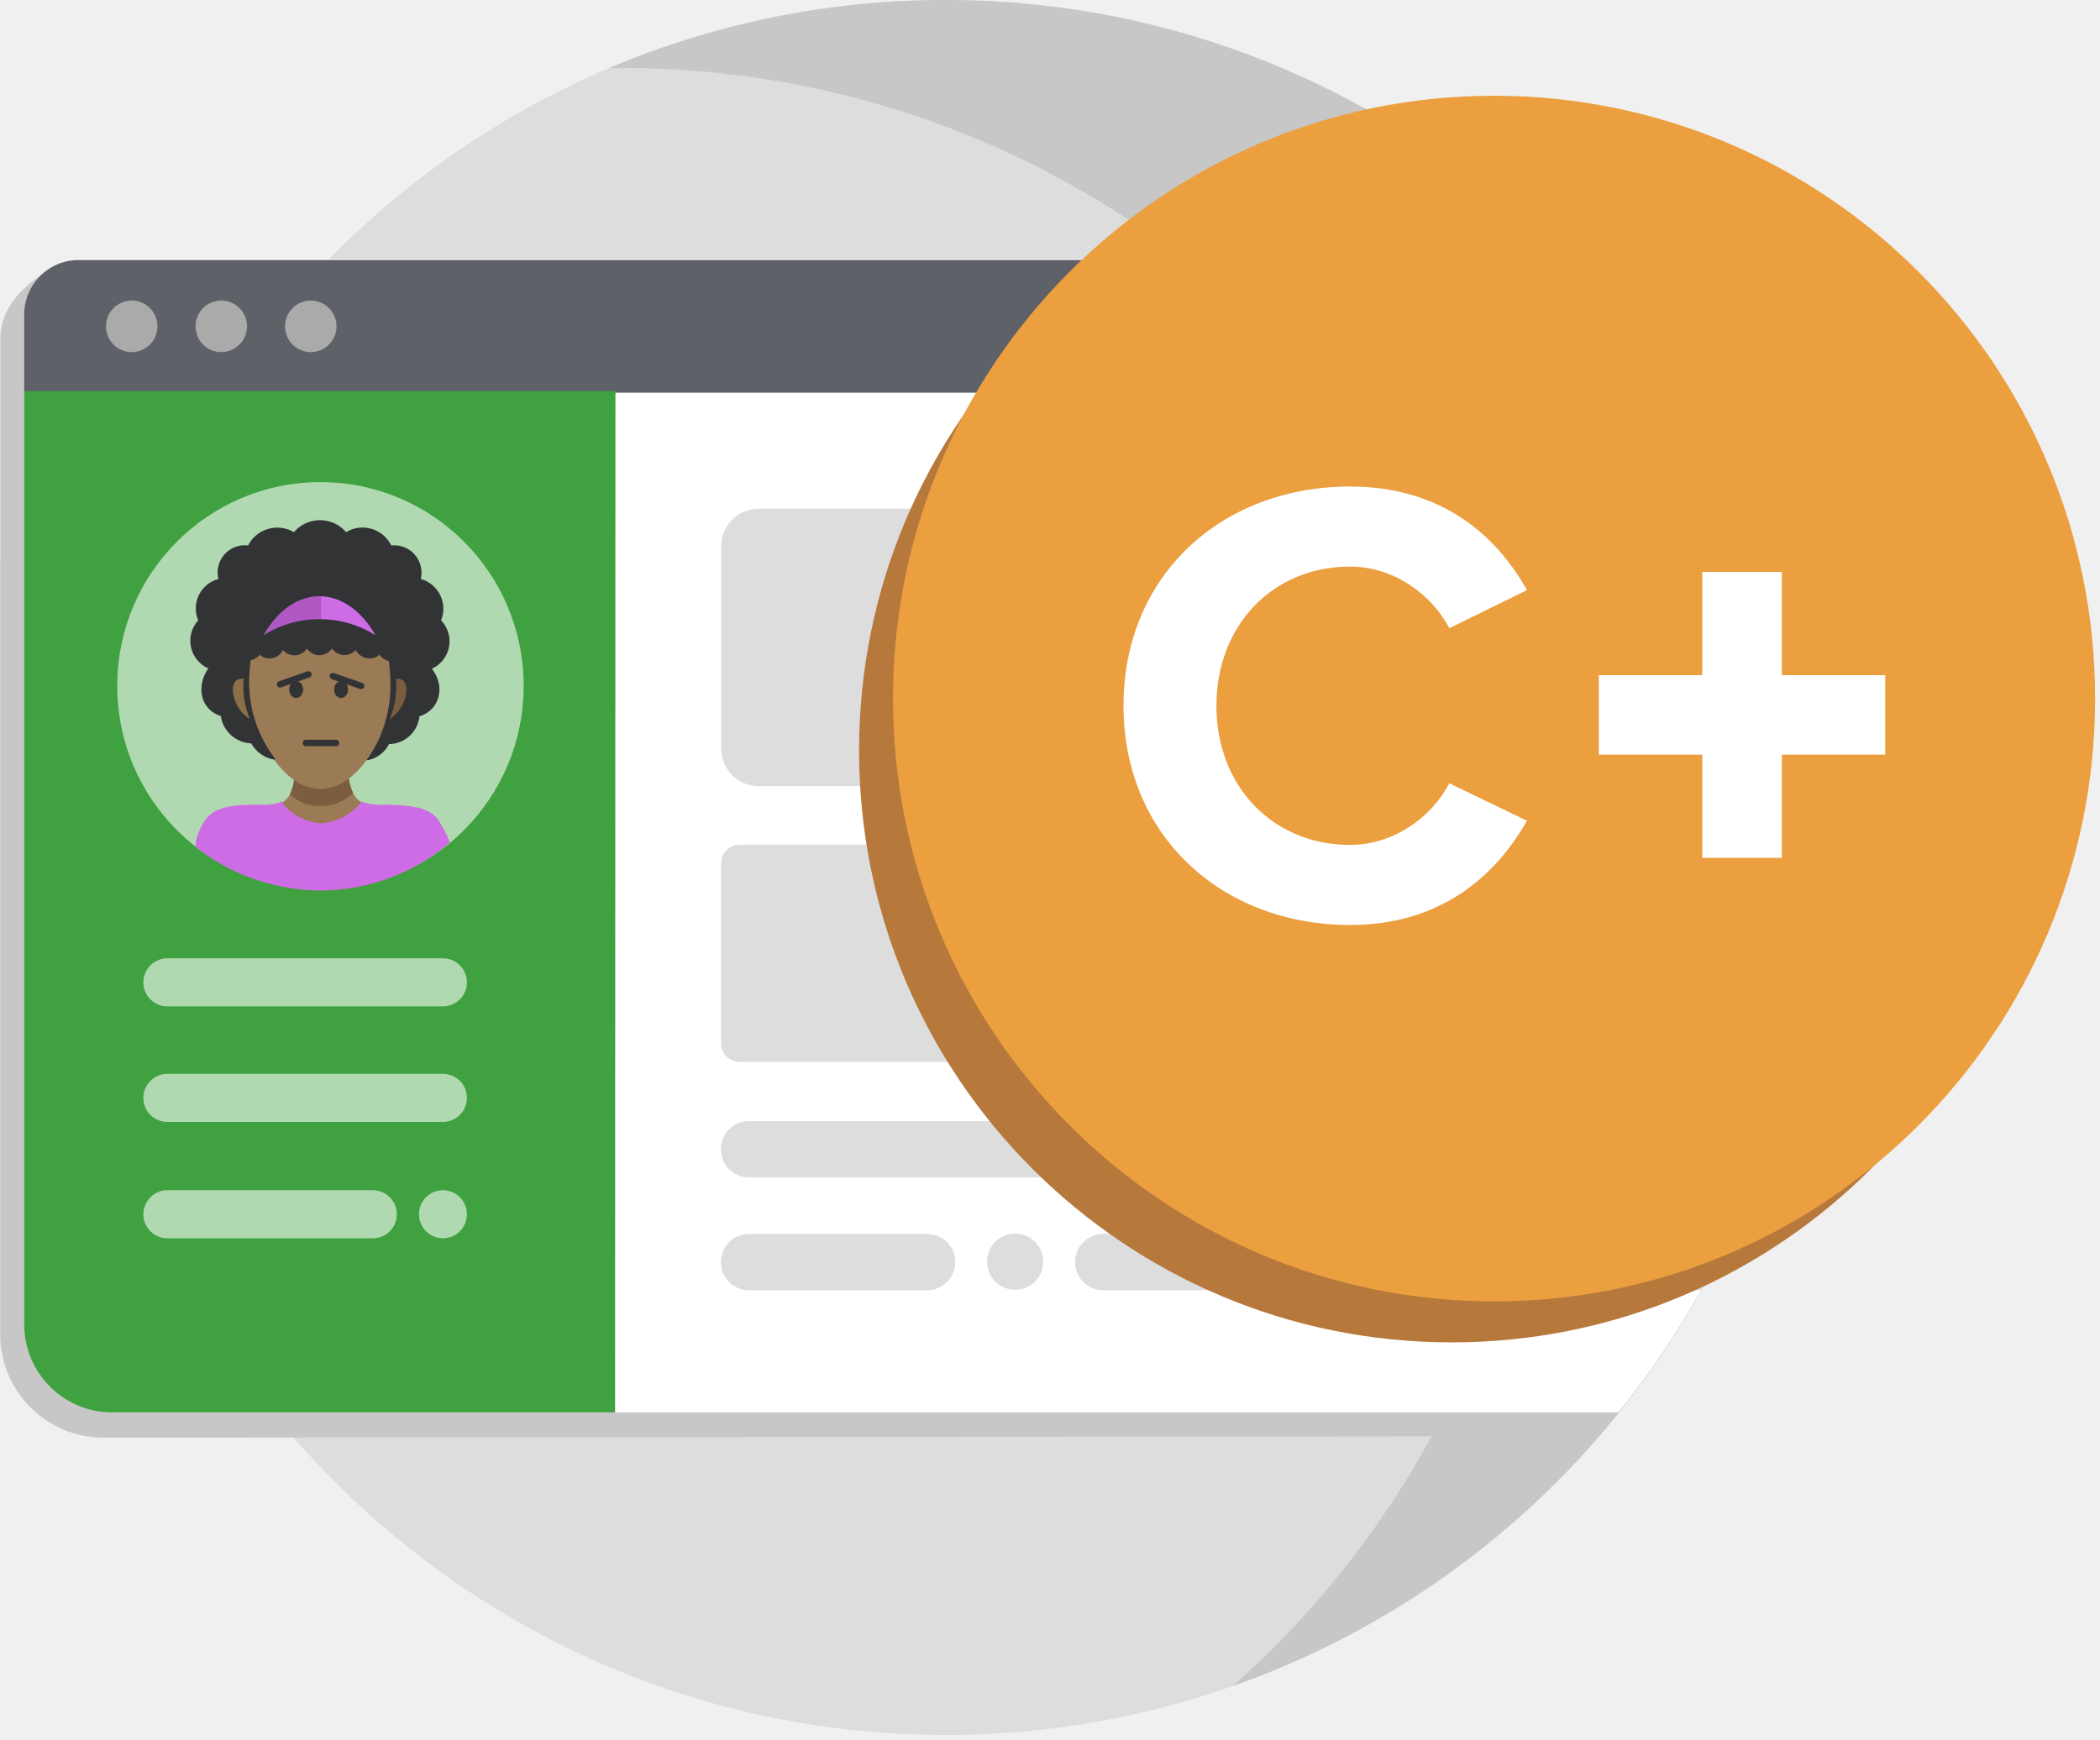
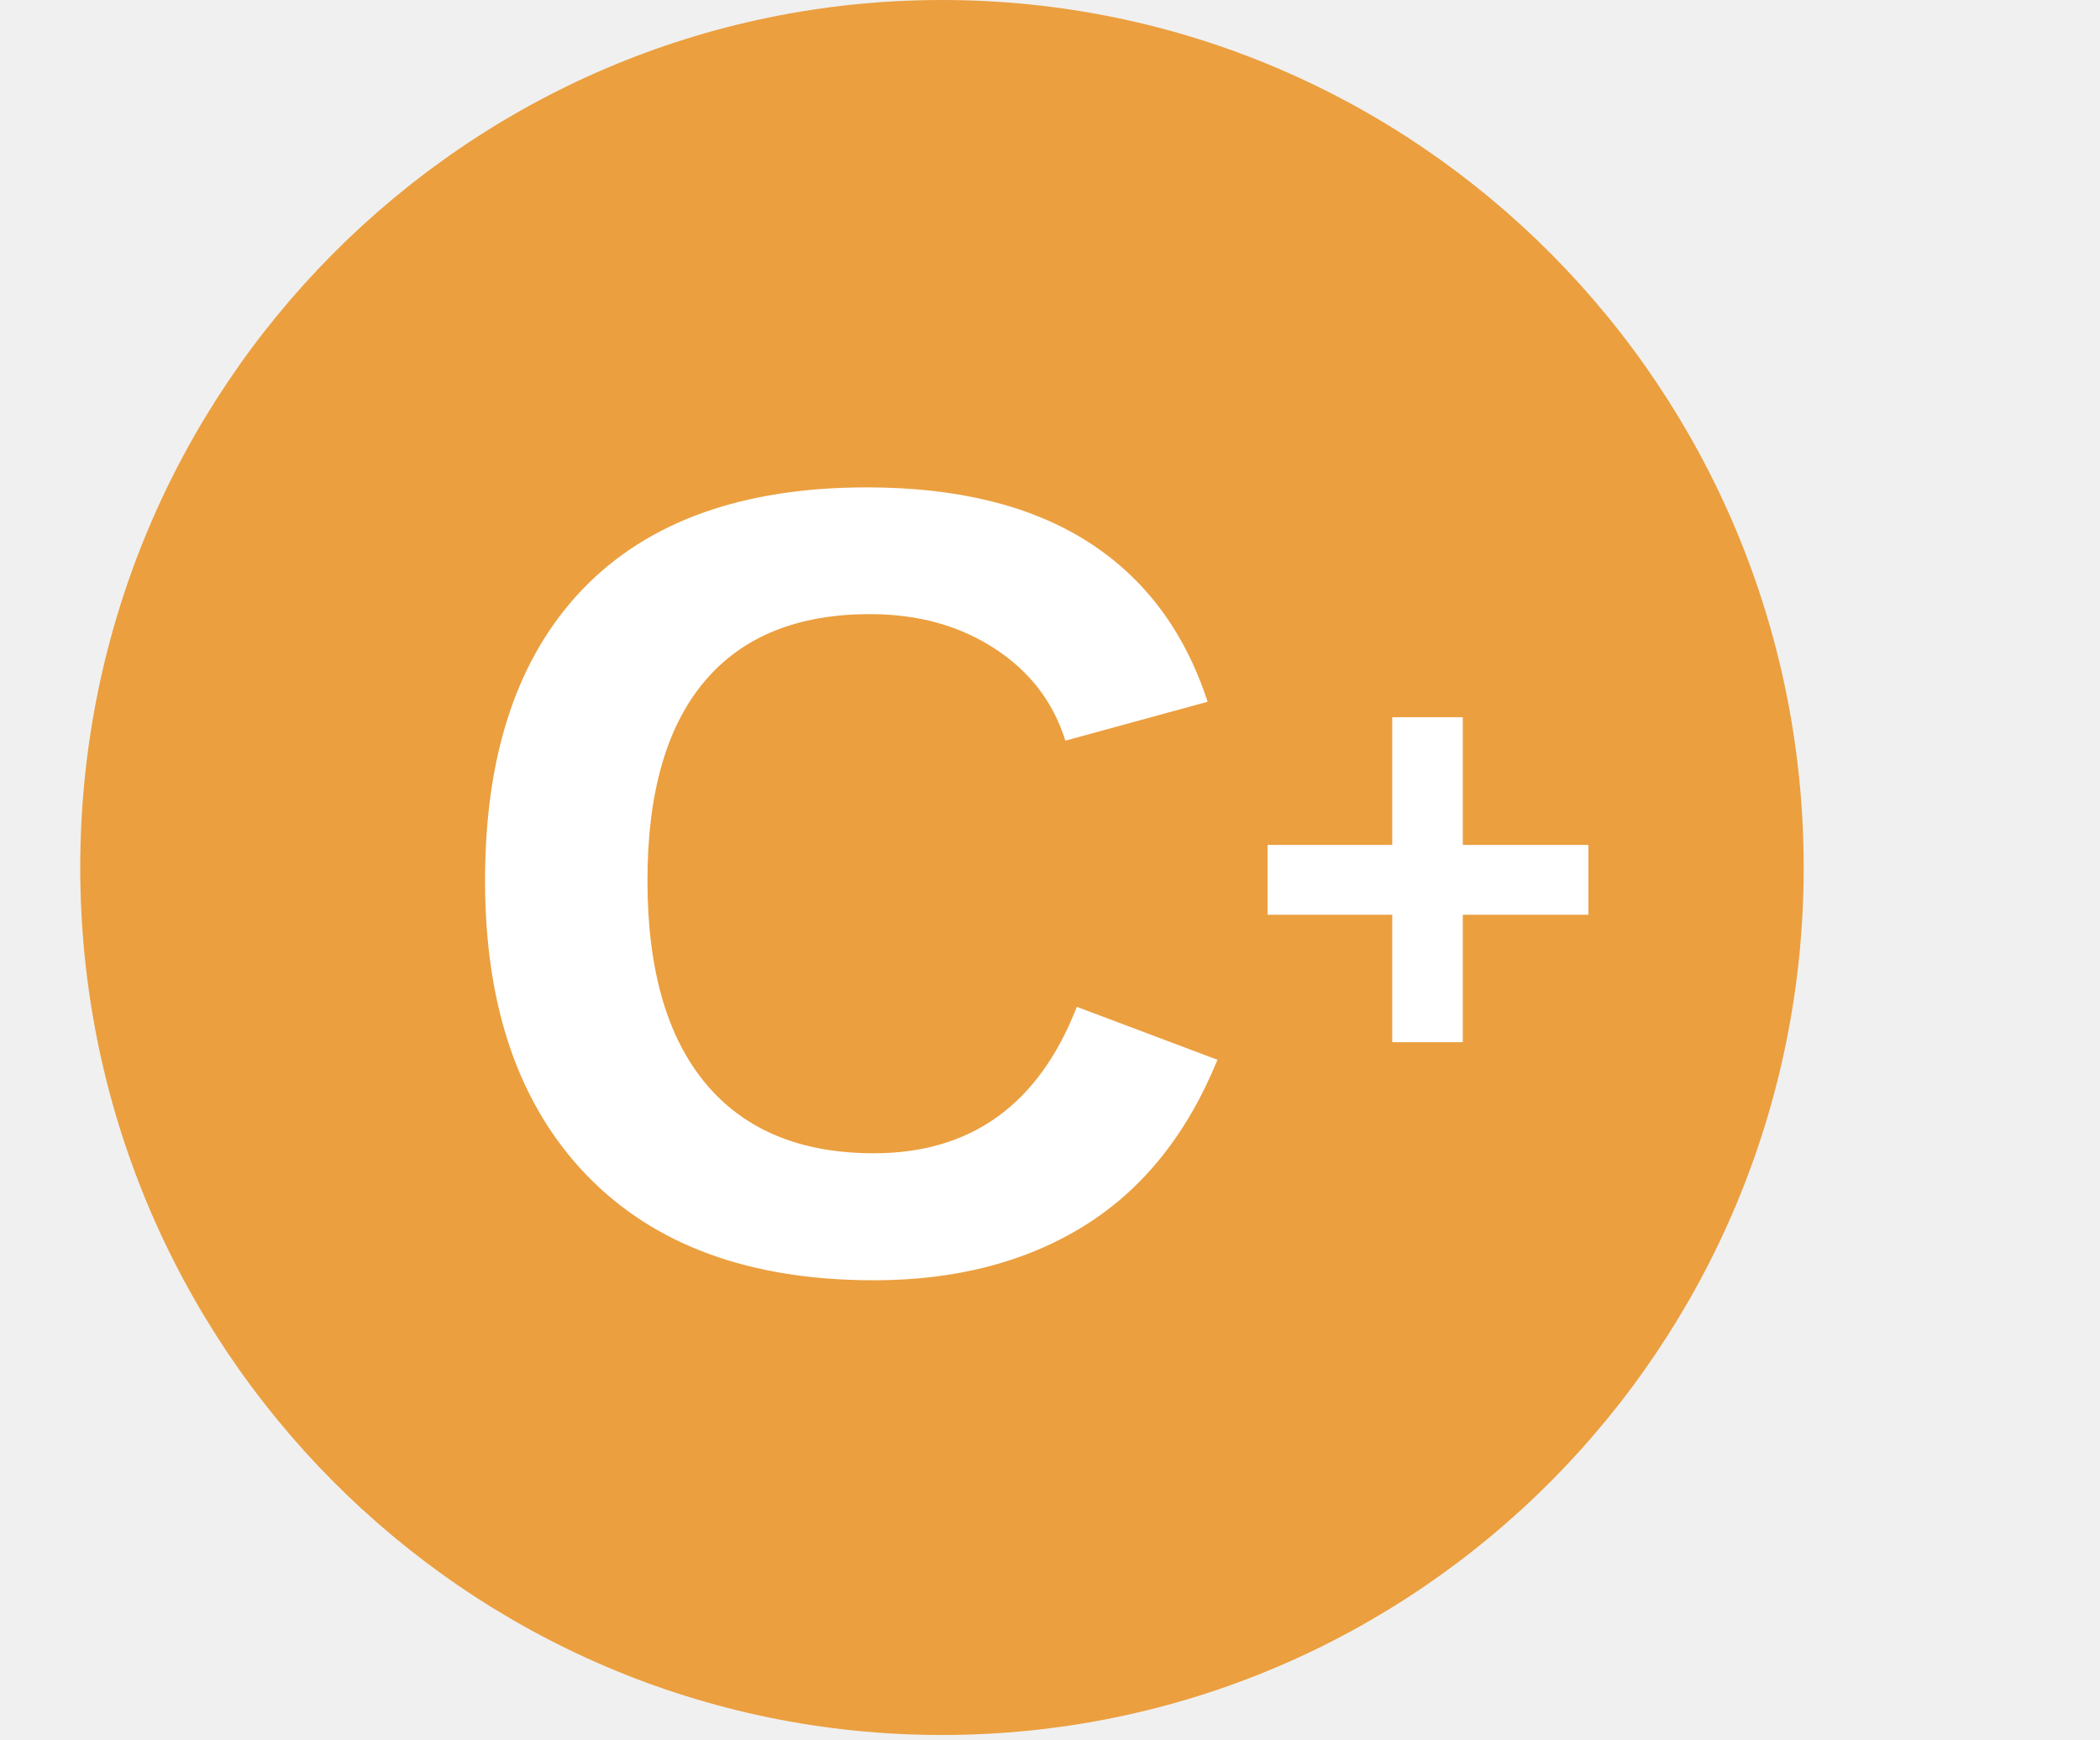
- <svg xmlns="http://www.w3.org/2000/svg" width="140" height="116">
-   <g fill="none" fill-rule="evenodd">
-     <ellipse cx="63.036" cy="57.849" fill="#DDD" fill-rule="nonzero" rx="57.665" ry="57.849" />
-     <path fill="#C7C7C7" fill-rule="nonzero" d="M99.897 18.872L4.242 17.479C1.427 18.875.02 20.586.02 22.613l-.006 66.37a6.89 6.89 0 0 0 6.896 6.89l96.75-.1a57.68 57.68 0 0 0 12.8-36.335 57.725 57.725 0 0 0-16.562-40.566z" />
-     <path fill="#C7C7C7" fill-rule="nonzero" d="M63.036 0a57.342 57.342 0 0 0-22.41 4.532h.862c25.564-.004 48.462 15.864 57.507 39.851 9.044 23.987 2.348 51.085-16.819 68.056 26.525-9.349 42.465-36.522 37.732-64.323C115.176 20.315 91.15-.012 63.036 0z" />
-     <path fill="#FFF" fill-rule="nonzero" d="M120.701 57.85a57.725 57.725 0 0 0-16.561-40.567H5.34a3.735 3.735 0 0 0-3.73 3.74v67.191c0 3.297 2.664 5.97 5.95 5.97H107.9a57.68 57.68 0 0 0 12.801-36.335z" />
-     <path fill="#5F6168" fill-rule="nonzero" d="M104.193 17.336H5.249a3.627 3.627 0 0 0-2.575 1.068 3.65 3.65 0 0 0-1.064 2.582v5.2H111.3a57.73 57.73 0 0 0-7.107-8.85z" />
-     <path fill="#DDD" fill-rule="nonzero" d="M69.13 70.809H49.271a1.206 1.206 0 0 1-1.193-1.197V57.529a1.211 1.211 0 0 1 1.193-1.197h19.875a1.206 1.206 0 0 1 1.194 1.197v12.083a1.15 1.15 0 0 1-1.21 1.197z" />
-     <path fill="#DEE2EA" fill-rule="nonzero" d="M95.291 70.809h-19.88a1.211 1.211 0 0 1-1.193-1.197V57.529a1.211 1.211 0 0 1 1.193-1.197h19.88c.656.008 1.185.54 1.194 1.197v12.083a1.183 1.183 0 0 1-1.194 1.197z" />
-     <path fill="#DDD" fill-rule="nonzero" d="M81.43 78.515H49.927a1.856 1.856 0 0 1-1.321-.548 1.868 1.868 0 0 1-.543-1.328 1.868 1.868 0 0 1 .543-1.328c.35-.352.826-.55 1.321-.548h31.505a1.87 1.87 0 0 1 1.869 1.876 1.931 1.931 0 0 1-1.87 1.876z" />
-     <path fill="#DEE2EA" fill-rule="nonzero" d="M99.596 78.515H87.71a1.856 1.856 0 0 1-1.322-.548 1.868 1.868 0 0 1-.542-1.328 1.868 1.868 0 0 1 .542-1.328c.35-.352.826-.55 1.322-.548h11.885a1.87 1.87 0 0 1 1.869 1.876 1.87 1.87 0 0 1-1.869 1.876z" />
-     <path fill="#DDD" fill-rule="nonzero" d="M61.811 86.04H49.926a1.856 1.856 0 0 1-1.321-.549 1.868 1.868 0 0 1-.543-1.328 1.868 1.868 0 0 1 .543-1.327c.35-.352.826-.55 1.321-.548h11.885a1.86 1.86 0 0 1 1.324.547c.35.353.547.83.546 1.328.001.498-.195.976-.546 1.328a1.86 1.86 0 0 1-1.324.548zm23.62 0h-11.89a1.856 1.856 0 0 1-1.322-.549 1.868 1.868 0 0 1-.542-1.328 1.868 1.868 0 0 1 .542-1.327c.35-.352.826-.55 1.322-.548h11.89c.496-.002.972.196 1.322.548.35.352.545.83.543 1.327a1.926 1.926 0 0 1-1.865 1.876z" />
-     <ellipse cx="67.676" cy="84.137" fill="#DDD" fill-rule="nonzero" rx="1.87" ry="1.876" />
-     <ellipse cx="97.001" cy="84.137" fill="#DEE2EA" fill-rule="nonzero" rx="1.87" ry="1.876" />
-     <ellipse cx="91.605" cy="84.137" fill="#DEE2EA" fill-rule="nonzero" rx="1.87" ry="1.876" />
-     <path fill="#DEE2EA" fill-rule="nonzero" d="M103.234 86.04h10.18a55.938 55.938 0 0 0 1.902-3.742h-12.082a1.873 1.873 0 0 0-1.729 1.87c0 .982.754 1.797 1.73 1.871zm-1.715-15.231h17.728a58.069 58.069 0 0 0 1.454-12.96v-1.517h-19.177a1.211 1.211 0 0 0-1.193 1.197v12.083a1.206 1.206 0 0 0 1.188 1.197z" />
-     <path fill="#DDD" fill-rule="nonzero" d="M120.446 52.372a57.556 57.556 0 0 0-4.885-18.448H50.57c-.66 0-1.293.263-1.76.731a2.5 2.5 0 0 0-.728 1.765v13.51a2.5 2.5 0 0 0 .729 1.764c.466.468 1.1.731 1.759.731h69.55c.11-.01.218-.028.325-.053z" />
-     <ellipse cx="8.78" cy="21.761" fill="#AAA" fill-rule="nonzero" rx="1.715" ry="1.721" />
-     <ellipse cx="14.752" cy="21.761" fill="#AAA" fill-rule="nonzero" rx="1.715" ry="1.721" />
-     <ellipse cx="20.718" cy="21.761" fill="#AAA" fill-rule="nonzero" rx="1.715" ry="1.721" />
-     <path fill="#3FA140" fill-rule="nonzero" d="M41.004 94.184H7.444c-3.214-.015-5.816-2.623-5.834-5.847V26.08h39.42l-.026 68.105z" />
-     <path fill="#FFF" fill-rule="nonzero" d="M29.53 67.11H11.155a1.6 1.6 0 0 1-1.598-1.603 1.6 1.6 0 0 1 1.598-1.603H29.53a1.6 1.6 0 0 1 1.598 1.603 1.6 1.6 0 0 1-1.598 1.604zm0 7.707H11.155a1.6 1.6 0 0 1-1.598-1.604 1.6 1.6 0 0 1 1.598-1.603H29.53a1.6 1.6 0 0 1 1.598 1.603 1.6 1.6 0 0 1-1.598 1.604zm-4.673 7.759h-13.7a1.6 1.6 0 0 1-1.599-1.603 1.6 1.6 0 0 1 1.598-1.603h13.701a1.6 1.6 0 0 1 1.598 1.603 1.6 1.6 0 0 1-1.598 1.603zm4.673 0a1.6 1.6 0 0 1-1.599-1.603 1.6 1.6 0 0 1 1.598-1.603 1.6 1.6 0 0 1 1.598 1.603 1.6 1.6 0 0 1-1.598 1.603z" opacity=".59" />
-     <ellipse cx="21.363" cy="45.74" fill="#FFF" fill-rule="nonzero" opacity=".59" rx="13.547" ry="13.59" />
-     <path fill="#9B7A56" fill-rule="nonzero" d="M29.865 56.257a4.116 4.116 0 0 0-.666-1.56c-.677-.936-2.232-.936-3.479-.99a3.882 3.882 0 0 1-1.502-.154c-.783-.316-.937-1.352-.99-1.876-.416-1.299-.986-1.715-1.599-1.56l-.309.31-.314-.31c-.623-.107-.879 0-1.295 1.56-.053.534-.26 1.56-.985 1.876-.488.149-1 .201-1.508.155-1.246 0-2.855.053-3.478.988a3.212 3.212 0 0 0-.693 1.668 13.562 13.562 0 0 0 8.524 3.02 13.096 13.096 0 0 0 8.294-3.127z" />
-     <path fill="#9B7A56" fill-rule="nonzero" d="M26.29 44.858c0 3.49-2.178 7.76-4.927 7.76-2.749 0-4.933-4.324-4.933-7.76s2.179-6.3 4.933-6.3 4.927 2.81 4.927 6.3z" />
-     <path fill="#AF58C4" fill-rule="nonzero" d="M16.329 39.546h9.445v3.645h-9.445z" />
-     <path fill="#CE6CE5" fill-rule="nonzero" d="M21.411 39.546h4.773v3.645h-4.773z" />
-     <path fill="#323335" fill-rule="nonzero" d="M29.407 41.368a2.063 2.063 0 0 0-.06-1.683 2.052 2.052 0 0 0-1.293-1.074 1.832 1.832 0 0 0-.407-1.632 1.819 1.819 0 0 0-1.564-.607 2.125 2.125 0 0 0-3.01-.887 2.293 2.293 0 0 0-3.479 0 2.189 2.189 0 0 0-3.057.887 1.808 1.808 0 0 0-1.574.599 1.821 1.821 0 0 0-.403 1.64c-.568.15-1.043.54-1.302 1.07a2.037 2.037 0 0 0-.046 1.687 2.02 2.02 0 0 0 .677 3.207c-.783 1.069-.623 2.71.831 3.174.15 1.017 1 1.782 2.024 1.822a2.19 2.19 0 0 0 1.45 1.07h.18a8.413 8.413 0 0 1-1.768-5.104 13.37 13.37 0 0 1 .106-1.507c.235-.052.445-.182.597-.37a1 1 0 0 0 1.555-.314.995.995 0 0 0 1.599-.102.995.995 0 0 0 1.662 0 1.027 1.027 0 0 0 1.598.102 1.023 1.023 0 0 0 1.577.315c.148.212.37.36.623.417.064.5.1 1.003.106 1.507a8.425 8.425 0 0 1-1.598 5.103h.101a1.998 1.998 0 0 0 1.401-1.069 2.064 2.064 0 0 0 2.03-1.849c1.348-.416 1.763-1.977.831-3.174a2.014 2.014 0 0 0 .613-3.228zm-11.837.989c1.976-3.49 5.503-3.436 7.458 0a7.04 7.04 0 0 0-7.458 0z" />
-     <path fill="#7B5D3F" fill-rule="nonzero" d="M26.397 45.275a5.611 5.611 0 0 1-.416 2.672c1.295-.802 1.503-2.88.416-2.672z" />
-     <path fill="#8C6E48" fill-rule="nonzero" d="M16.244 45.275c-.084.911.058 1.83.415 2.672-1.321-.802-1.529-2.88-.415-2.672z" />
-     <g fill="#323335">
-       <path d="M19.744 45.413c.257 0 .465.254.465.568 0 .313-.208.567-.465.567s-.465-.254-.465-.567c0-.314.208-.568.465-.568m2.996 0c.258 0 .466.254.466.568 0 .313-.208.567-.465.567s-.465-.254-.465-.567c0-.314.208-.568.465-.568m-.341 4.345h-2.005a.216.216 0 0 1-.215-.215c0-.118.096-.215.215-.215H22.4c.119 0 .216.097.216.215a.216.216 0 0 1-.216.215" />
-       <path d="M20.633 45.176l-1.892.662a.216.216 0 0 1-.274-.132.216.216 0 0 1 .132-.274l1.892-.662c.112-.04.236.02.275.132a.216.216 0 0 1-.133.274m3.374.769l-1.894-.658a.216.216 0 0 1-.132-.274.216.216 0 0 1 .274-.133l1.894.659a.216.216 0 0 1 .132.274.216.216 0 0 1-.274.132" />
-     </g>
-     <path fill="#CE6CE5" fill-rule="nonzero" d="M29.199 54.648c-.677-.94-2.232-.94-3.479-.994a3.882 3.882 0 0 1-1.502-.155c-.053 0-.053-.053-.106-.053a3.726 3.726 0 0 1-2.701 1.459 3.545 3.545 0 0 1-2.664-1.46.048.048 0 0 0-.048.054 3.9 3.9 0 0 1-1.507.155c-1.247 0-2.856.054-3.479.994a3.748 3.748 0 0 0-.692 1.817 13.55 13.55 0 0 0 8.523 2.918 13.362 13.362 0 0 0 8.449-3.206 8.598 8.598 0 0 0-.794-1.529z" />
-     <path fill="#7B5D3F" fill-rule="nonzero" d="M23.254 51.923a3.238 3.238 0 0 1-1.843.695 3.03 3.03 0 0 1-1.811-.61 3.214 3.214 0 0 1-.277.962 2.93 2.93 0 0 0 2.088.791 3.191 3.191 0 0 0 2.13-.882 3.412 3.412 0 0 1-.287-.956z" />
-     <ellipse cx="96.78" cy="50.055" fill="#B7783C" fill-rule="nonzero" rx="39.508" ry="39.461" />
-     <ellipse cx="40.209" cy="40.228" rx="40.07" ry="40.198" fill="#EB9F3F" fill-rule="nonzero" transform="translate(59.394 6.356)" />
-     <g fill="#FFF">
-       <path d="M90.003 61.682c-8.527 0-15.103-5.932-15.103-14.619 0-8.729 6.576-14.619 15.103-14.619 6.194 0 9.8 3.348 11.794 6.907l-5.176 2.542c-1.188-2.288-3.733-4.11-6.618-4.11-5.176 0-8.91 3.941-8.91 9.28 0 5.34 3.734 9.28 8.91 9.28 2.885 0 5.43-1.822 6.618-4.11l5.176 2.5c-1.994 3.517-5.6 6.95-11.794 6.95zm16.587-16.659h19.092v5.297H106.59z" />
-       <path d="M113.485 57.205V38.137h5.303v19.068z" />
-     </g>
+ <svg xmlns="http://www.w3.org/2000/svg" width="140" height="116" version="1.1" id="svg4674">
+   <defs id="defs4678" />
+   <g id="g4672" style="fill:none;fill-rule:evenodd">
+     <ellipse cx="62.798" cy="57.849" rx="57.448" ry="57.849" id="ellipse4600" style="fill:#eb9f3f;fill-opacity:1;fill-rule:nonzero" />
+     <text xml:space="preserve" style="font-style:normal;font-variant:normal;font-weight:600;font-stretch:normal;font-size:26.667px;line-height:1.25;font-family:'Proxima Nova';-inkscape-font-specification:'Proxima Nova, Semi-Bold';font-variant-ligatures:normal;font-variant-caps:normal;font-variant-numeric:normal;font-feature-settings:normal;text-align:start;letter-spacing:0px;word-spacing:0px;writing-mode:lr-tb;text-anchor:start;fill:#000000;fill-opacity:1;stroke:none" x="90.146" y="53.623" id="text5403">
+       <tspan id="tspan5401" x="90.146" y="78.023" />
+     </text>
+     <text xml:space="preserve" style="font-style:normal;font-variant:normal;font-weight:bold;font-stretch:normal;font-size:26.667px;line-height:1.25;font-family:Arial;-inkscape-font-specification:'Arial Bold';font-variant-ligatures:normal;font-variant-caps:normal;font-variant-numeric:normal;font-feature-settings:normal;text-align:start;letter-spacing:0px;word-spacing:0px;writing-mode:lr-tb;text-anchor:start;fill:#000000;fill-opacity:1;stroke:none" x="24.759" y="32.967" id="text5407">
+       <tspan id="tspan5405" x="24.759" y="56.987" />
+     </text>
+     <text xml:space="preserve" style="font-style:normal;font-variant:normal;font-weight:bold;font-stretch:normal;font-size:53.333px;line-height:1.25;font-family:Arial;-inkscape-font-specification:'Arial Bold';font-variant-ligatures:normal;font-variant-caps:normal;font-variant-numeric:normal;font-feature-settings:normal;text-align:start;letter-spacing:0px;word-spacing:0px;writing-mode:lr-tb;text-anchor:start;fill:#000000;fill-opacity:1;stroke:none" x="38.165" y="65.113" id="text5419">
+       <tspan id="tspan5417" x="38.165" y="113.153" />
+     </text>
+     <text xml:space="preserve" style="font-style:normal;font-variant:normal;font-weight:bold;font-stretch:normal;font-size:74.667px;line-height:1.25;font-family:Arial;-inkscape-font-specification:'Arial Bold';font-variant-ligatures:normal;font-variant-caps:normal;font-variant-numeric:normal;font-feature-settings:normal;text-align:start;letter-spacing:0px;word-spacing:0px;writing-mode:lr-tb;text-anchor:start;fill:#ffffff;fill-opacity:1;stroke:none" x="29.274" y="84.642" id="text5423">
+       <tspan id="tspan5421" x="29.274" y="84.642">C</tspan>
+     </text>
+     <text xml:space="preserve" style="font-style:normal;font-variant:normal;font-weight:bold;font-stretch:normal;font-size:42.667px;line-height:1.25;font-family:Arial;-inkscape-font-specification:'Arial Bold';font-variant-ligatures:normal;font-variant-caps:normal;font-variant-numeric:normal;font-feature-settings:normal;text-align:start;letter-spacing:0px;word-spacing:0px;writing-mode:lr-tb;text-anchor:start;fill:#ffffff;fill-opacity:1;stroke:none" x="82.708" y="72.858" id="text8426">
+       <tspan id="tspan8424" x="82.708" y="72.858">+</tspan>
+     </text>
  </g>
</svg>
